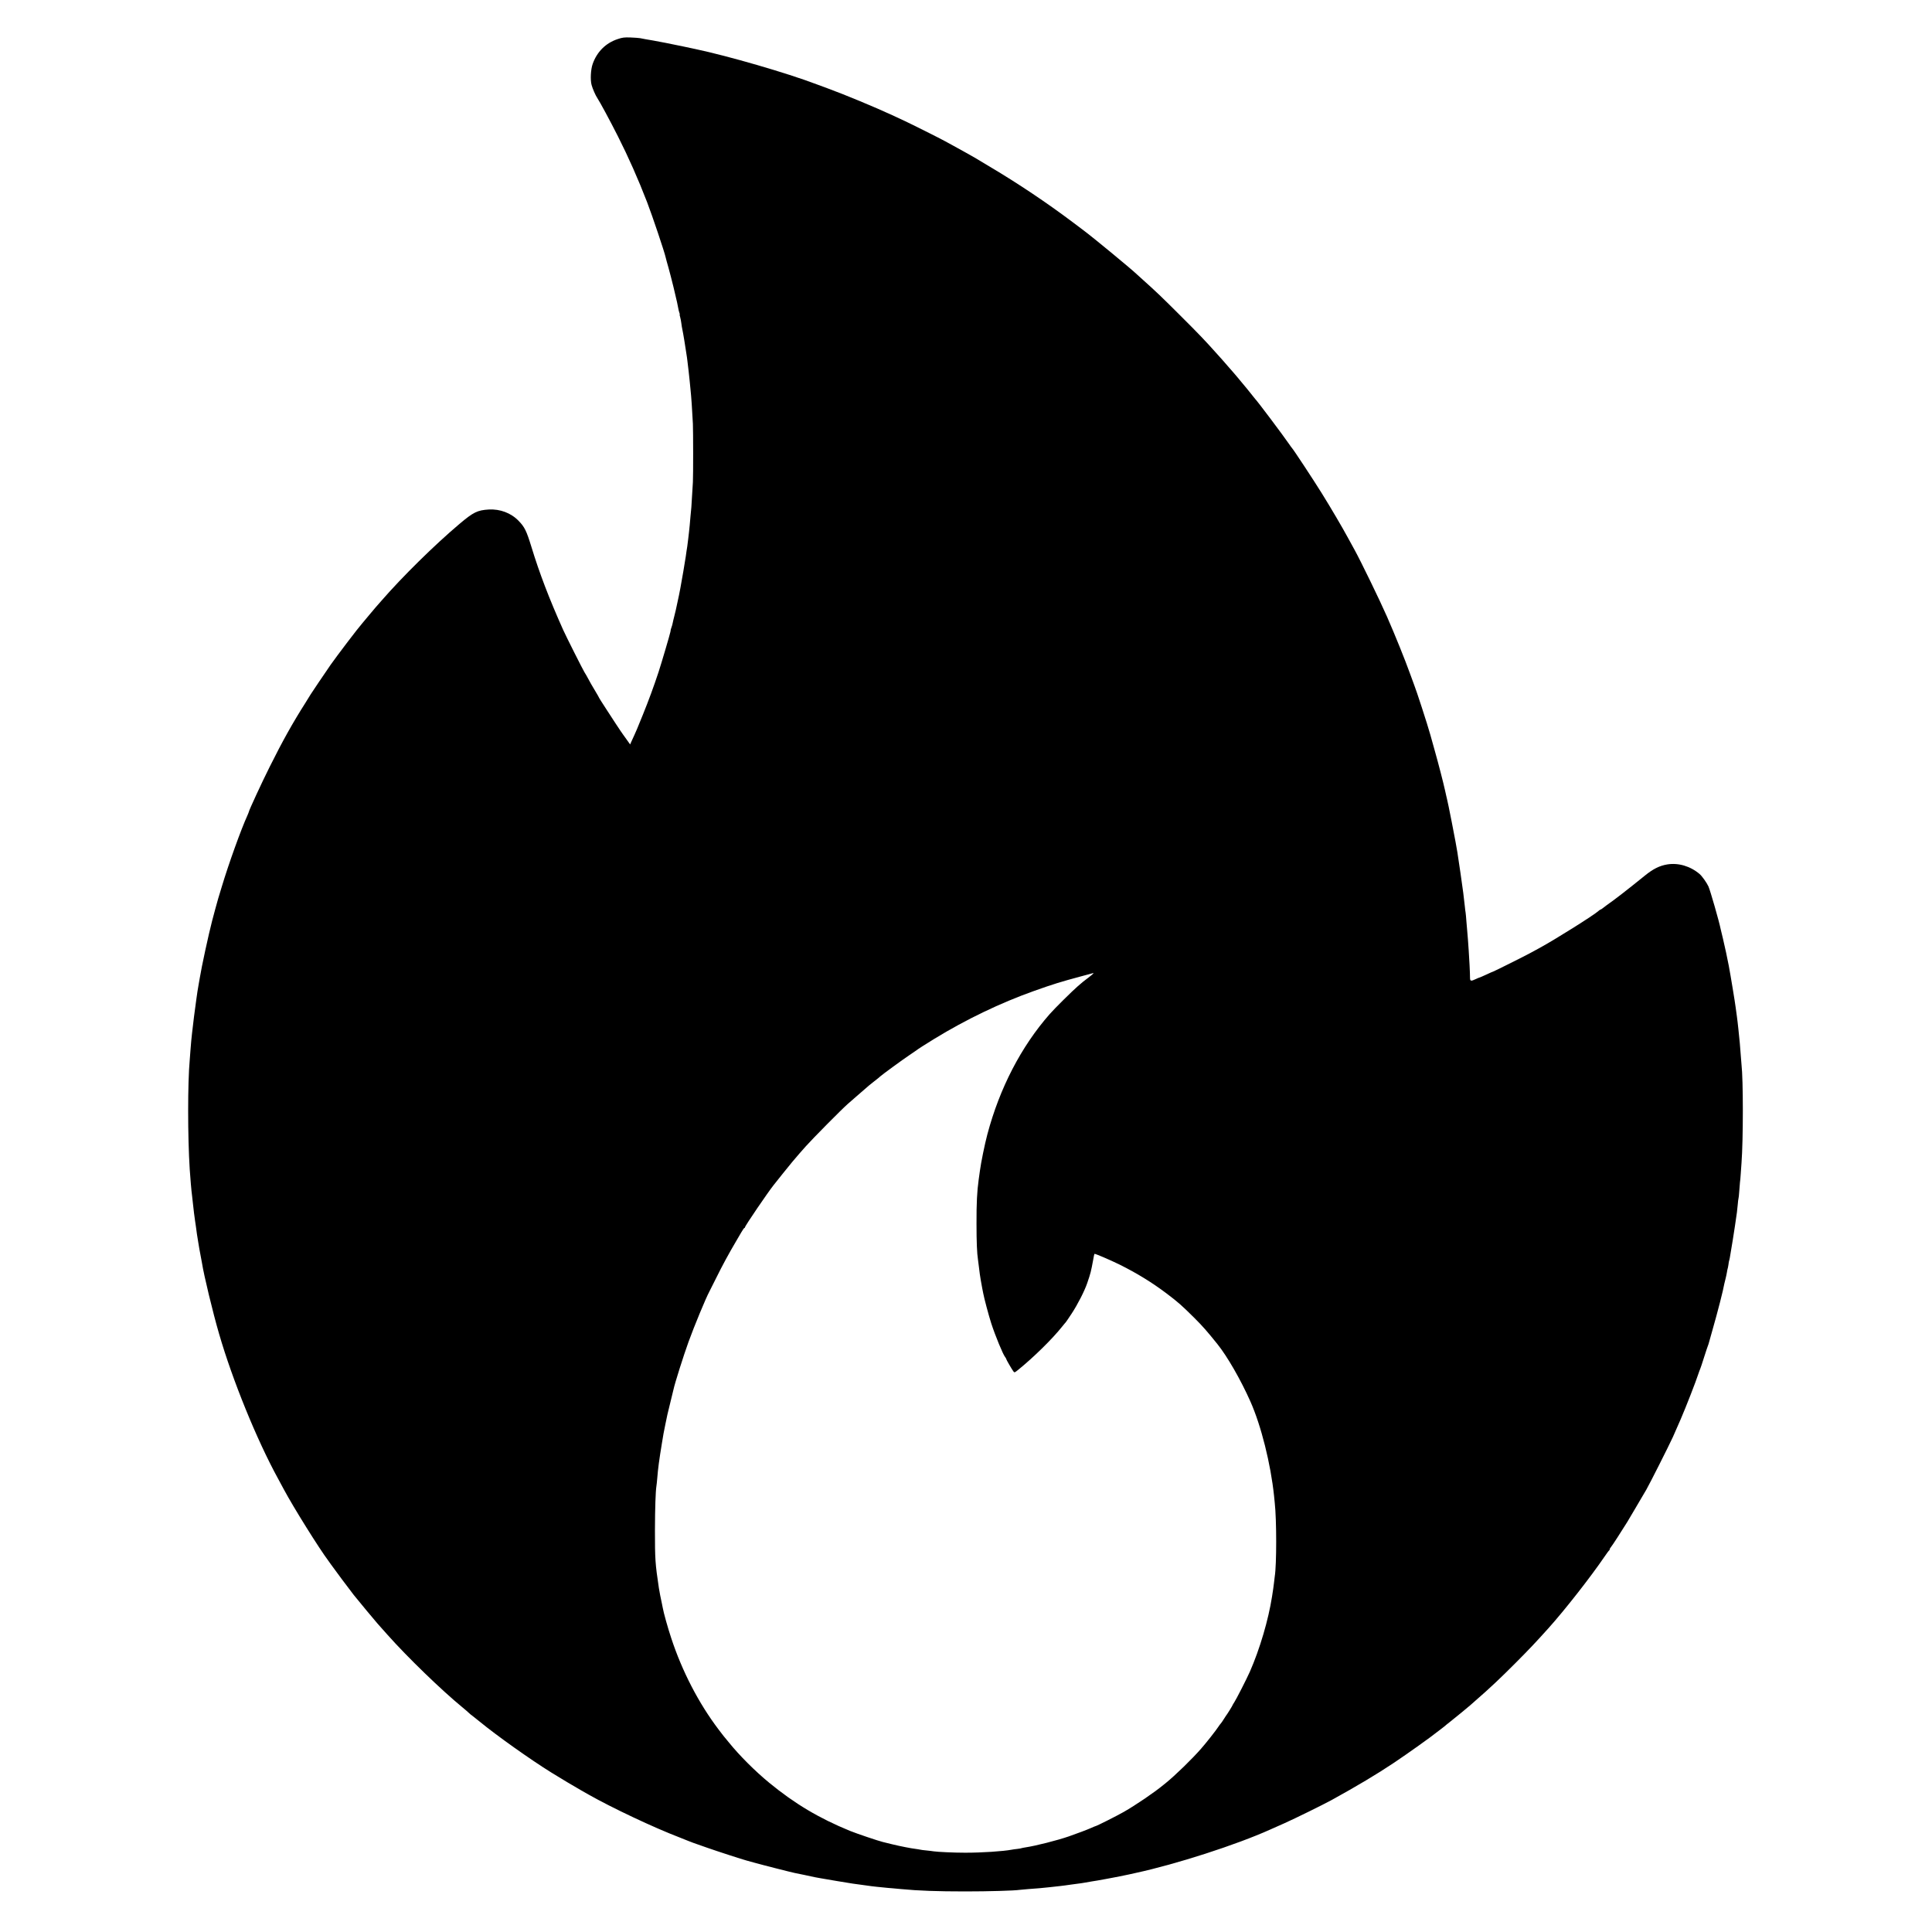
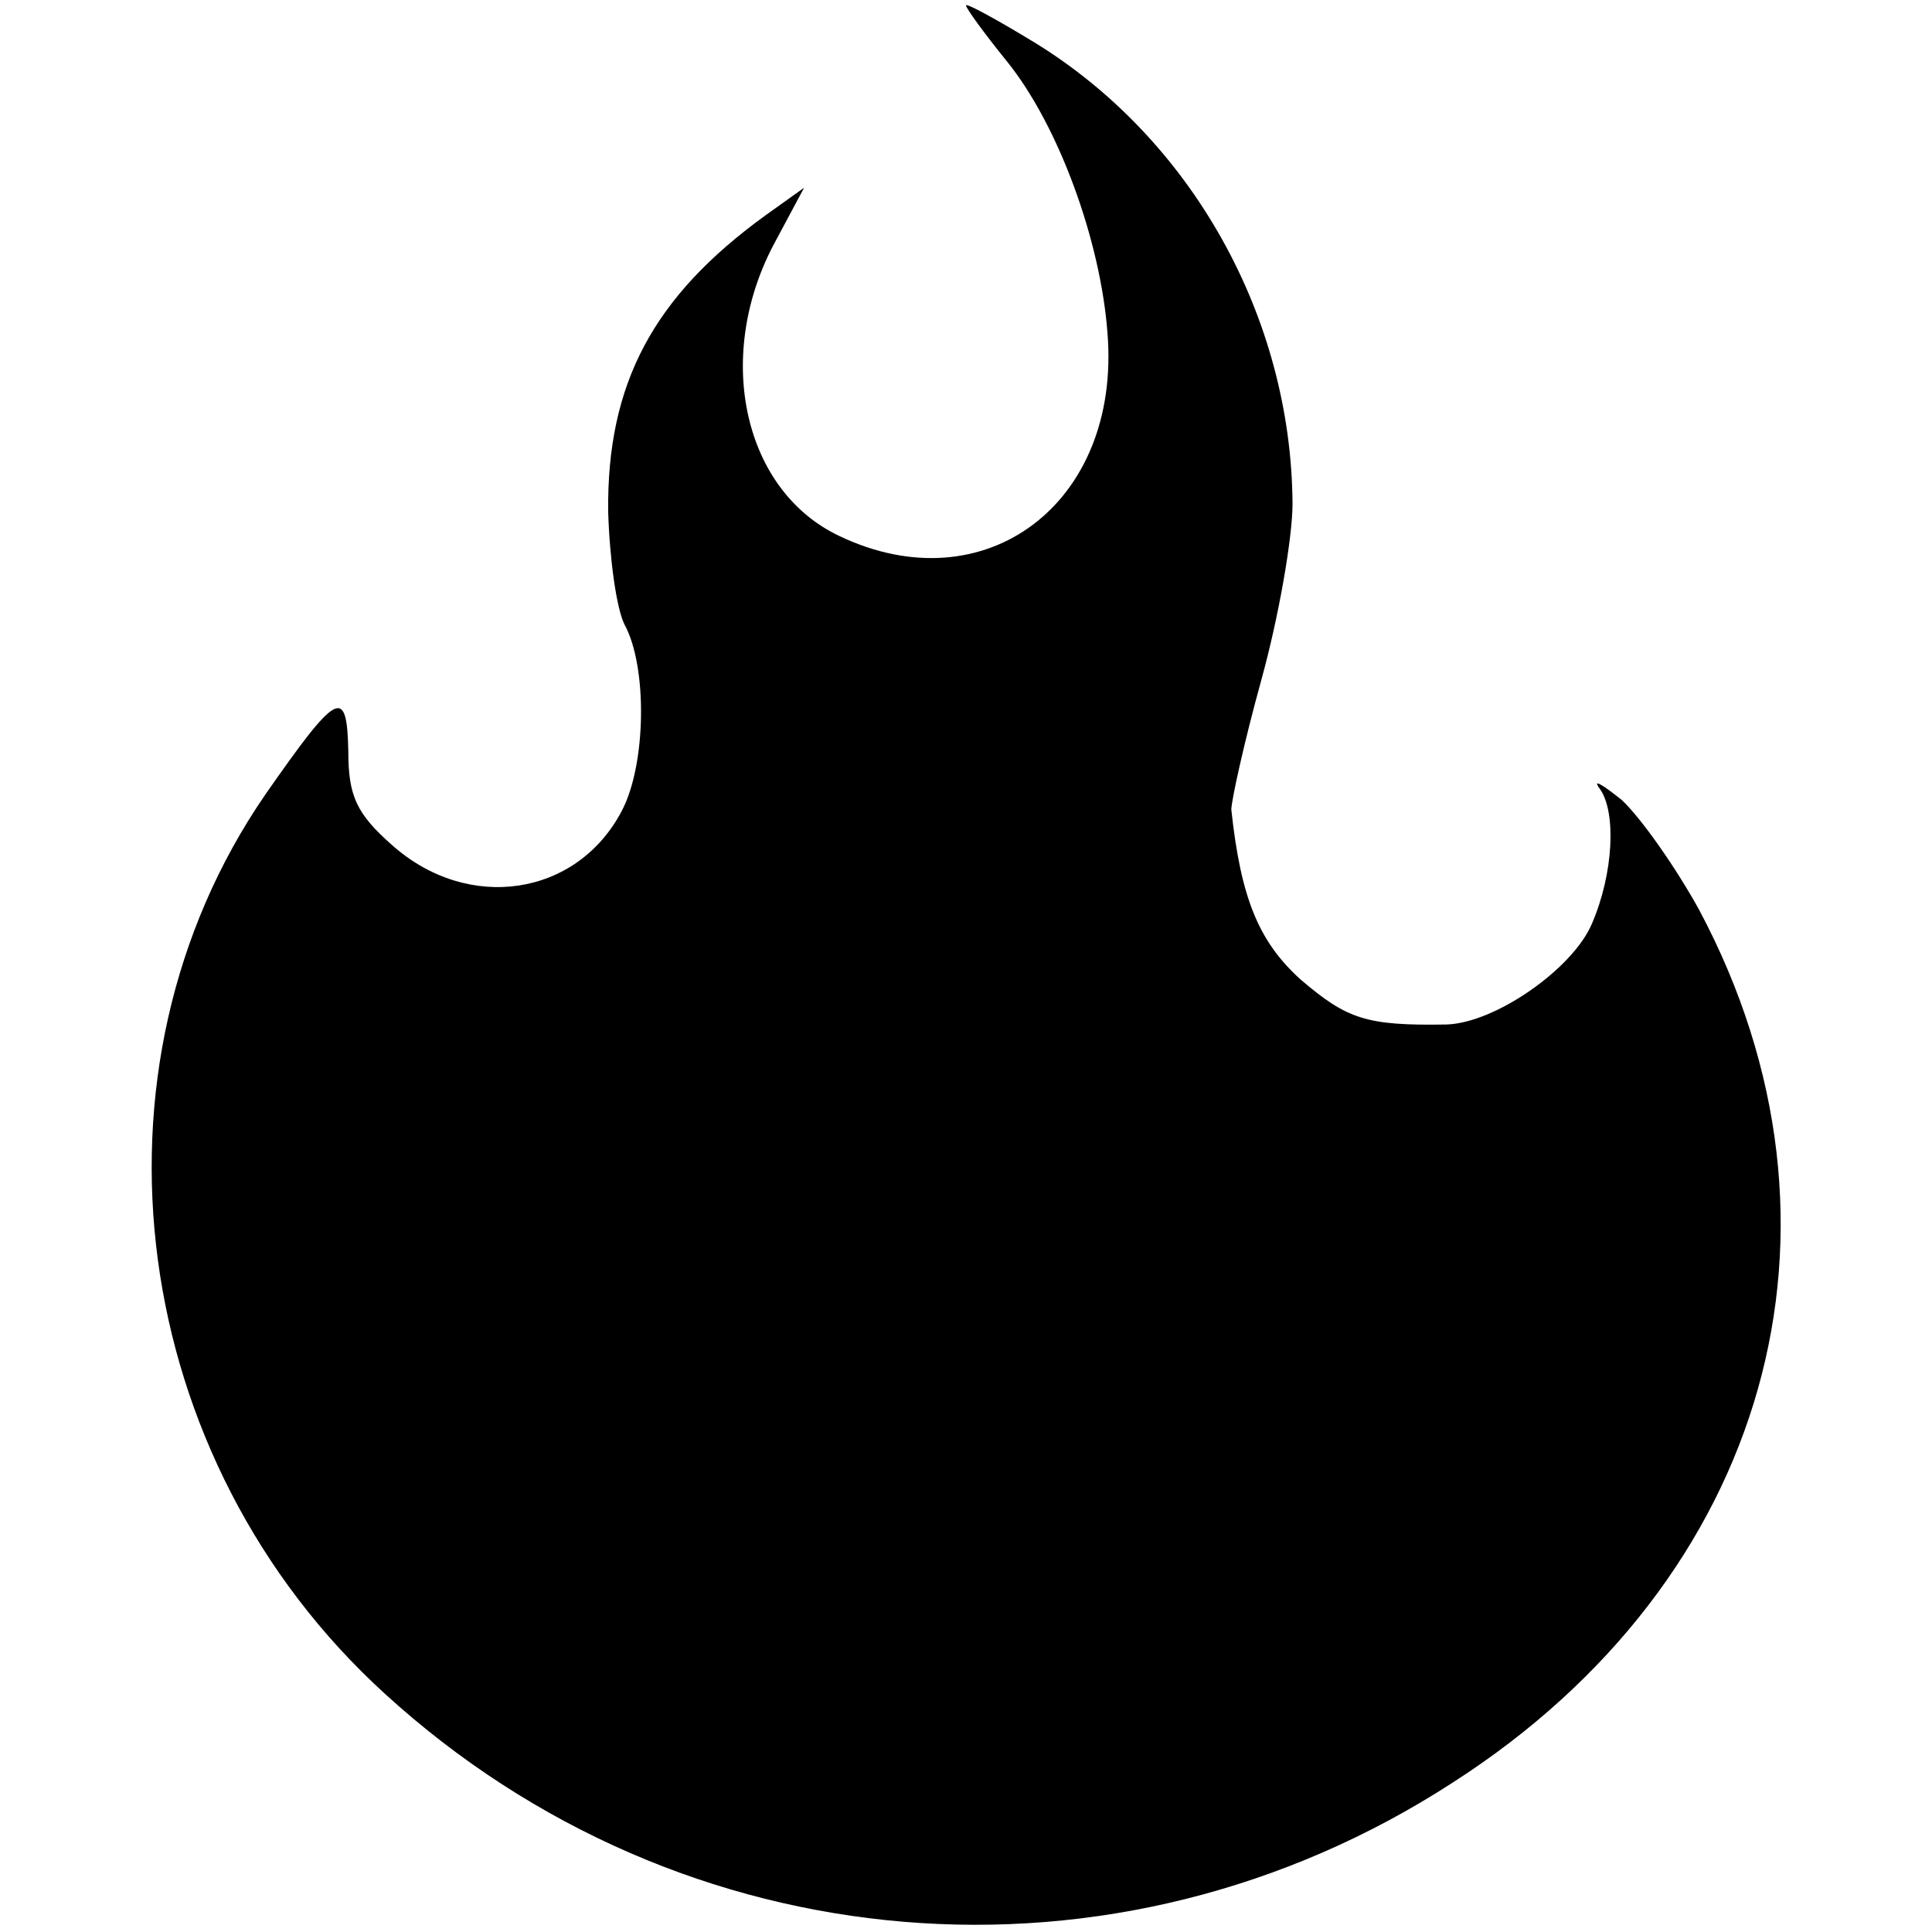
- <svg xmlns="http://www.w3.org/2000/svg" version="1.0" width="2500pt" height="2500pt" viewBox="0 0 2500 2500" preserveAspectRatio="xMidYMid meet">
-   <g transform="translate(0,2500) scale(0.1,-0.1)" fill="#000000" stroke="none">
-     <path d="M7992 24494 c-154 -51 -268 -165 -323 -322 -25 -71 -32 -204 -14 -271 12 -46 52 -138 75 -171 31 -46 163 -290 265 -492 135 -267 263 -555 378 -853 67 -174 227 -649 241 -717 3 -13 18 -70 35 -128 16 -58 46 -172 66 -255 48 -203 54 -227 61 -271 3 -20 10 -48 15 -61 5 -13 7 -23 4 -23 -2 0 1 -15 6 -32 5 -18 12 -53 15 -78 3 -25 9 -63 14 -85 5 -22 16 -85 25 -140 8 -55 20 -127 25 -160 6 -33 12 -80 15 -105 3 -25 10 -85 16 -135 6 -49 12 -109 14 -131 2 -23 6 -69 10 -103 10 -90 22 -264 31 -446 4 -101 5 -655 0 -755 -5 -95 -16 -273 -20 -325 -2 -22 -7 -74 -11 -115 -3 -41 -8 -93 -10 -115 -2 -22 -6 -61 -9 -87 -3 -27 -8 -69 -11 -95 -7 -63 -17 -133 -22 -158 -2 -11 -6 -40 -9 -65 -5 -40 -57 -345 -70 -410 -11 -53 -14 -71 -18 -92 -3 -13 -12 -57 -21 -98 -9 -41 -18 -83 -20 -93 -2 -9 -11 -44 -19 -78 -9 -33 -18 -74 -21 -89 -3 -16 -9 -39 -14 -52 -5 -13 -9 -26 -10 -30 0 -5 -1 -9 -2 -10 0 -2 -2 -12 -4 -24 -8 -40 -114 -399 -153 -519 -62 -188 -127 -365 -204 -555 -63 -158 -88 -217 -147 -344 l-17 -39 -42 59 c-23 32 -46 64 -51 71 -12 14 -172 257 -220 333 -19 30 -47 74 -63 98 -15 24 -28 45 -28 47 0 3 -19 35 -41 72 -40 65 -82 139 -120 211 -10 18 -22 38 -27 45 -10 12 -244 476 -275 547 -180 402 -305 728 -411 1075 -64 208 -88 256 -165 335 -98 102 -239 155 -386 147 -147 -9 -199 -34 -380 -187 -320 -270 -738 -682 -1006 -990 -40 -47 -76 -87 -79 -90 -3 -3 -39 -45 -80 -95 -41 -49 -82 -99 -92 -110 -59 -67 -318 -408 -408 -535 -71 -103 -254 -373 -260 -385 -3 -6 -33 -55 -68 -110 -164 -258 -296 -494 -461 -825 -100 -199 -271 -569 -271 -585 0 -3 -9 -24 -19 -48 -80 -174 -243 -627 -330 -917 -17 -58 -39 -127 -47 -155 -8 -27 -26 -90 -39 -140 -13 -49 -31 -117 -40 -150 -45 -172 -139 -606 -159 -735 -3 -19 -10 -57 -15 -85 -5 -27 -12 -70 -16 -95 -3 -25 -10 -72 -15 -105 -13 -84 -47 -357 -55 -435 -3 -36 -8 -79 -10 -95 -2 -17 -6 -71 -10 -120 -3 -50 -8 -109 -10 -132 -27 -293 -27 -992 0 -1413 7 -110 22 -285 30 -340 3 -19 7 -60 10 -90 8 -76 24 -211 29 -236 2 -12 7 -45 11 -75 6 -52 20 -145 30 -202 3 -15 9 -55 15 -90 6 -34 15 -82 20 -107 5 -25 11 -58 14 -75 23 -151 140 -638 221 -915 172 -595 488 -1372 761 -1870 22 -41 57 -105 76 -141 125 -234 458 -767 577 -925 9 -12 23 -32 31 -44 25 -37 257 -348 297 -398 68 -85 277 -336 308 -371 16 -19 35 -39 40 -45 6 -6 46 -52 90 -101 257 -289 699 -717 970 -939 33 -27 70 -59 81 -70 12 -12 34 -30 50 -41 15 -11 58 -45 94 -75 214 -176 657 -491 925 -657 92 -58 329 -199 385 -230 30 -17 73 -41 95 -54 303 -172 847 -429 1185 -558 47 -18 94 -37 105 -42 11 -5 40 -16 65 -25 25 -9 108 -38 185 -65 119 -42 457 -152 505 -164 8 -3 49 -14 90 -25 110 -31 496 -129 533 -136 18 -3 73 -14 122 -25 50 -11 113 -25 140 -30 28 -5 59 -11 71 -13 47 -9 382 -65 419 -70 22 -3 72 -10 110 -15 120 -17 159 -22 200 -26 22 -2 63 -6 90 -9 28 -3 77 -8 110 -10 33 -3 87 -8 120 -11 218 -21 464 -30 825 -30 303 0 638 10 701 20 13 2 62 6 109 10 127 9 186 14 285 25 50 6 110 13 135 15 41 5 83 10 150 20 14 2 48 7 75 10 28 3 73 10 100 15 28 5 64 11 80 14 29 4 119 19 180 31 17 3 53 10 80 15 41 7 160 31 225 45 8 2 47 10 85 19 521 112 1305 365 1740 561 17 7 98 43 180 80 144 64 501 240 615 302 325 179 587 335 805 481 181 121 488 340 560 399 6 5 28 22 50 38 22 17 42 32 45 35 3 4 39 33 80 65 71 56 232 188 256 210 6 6 37 33 70 62 178 154 318 286 519 488 176 177 252 257 421 445 214 238 550 668 725 925 30 44 57 81 62 83 4 2 7 9 7 15 0 6 8 20 18 31 15 17 129 193 209 322 13 20 178 302 247 419 43 75 290 564 343 680 31 70 43 97 101 230 65 150 198 491 228 585 8 25 19 54 24 65 5 11 28 79 50 150 23 72 45 139 50 150 5 11 10 29 13 40 3 11 23 83 45 160 71 248 140 518 155 605 3 14 10 43 16 65 6 22 13 58 17 80 3 22 8 43 9 46 2 3 7 28 11 55 3 27 8 52 10 55 2 3 5 19 8 35 30 178 49 292 66 409 28 188 28 189 36 275 3 41 8 78 10 82 2 3 7 46 10 95 3 48 7 99 9 113 3 14 7 63 10 110 4 47 8 110 10 140 23 304 23 1080 0 1275 -2 17 -6 73 -10 125 -7 107 -15 189 -30 330 -2 19 -7 60 -10 90 -3 30 -8 66 -10 80 -2 14 -9 63 -15 110 -9 72 -66 418 -90 545 -18 96 -51 248 -75 349 -15 60 -28 116 -30 125 -18 93 -135 501 -158 551 -22 48 -84 135 -114 160 -121 103 -276 148 -421 124 -99 -17 -181 -58 -287 -144 -225 -182 -385 -307 -493 -382 -18 -13 -42 -31 -54 -41 -11 -9 -24 -17 -28 -17 -3 0 -15 -8 -26 -18 -57 -53 -567 -373 -759 -477 -38 -21 -95 -52 -125 -68 -61 -34 -468 -237 -474 -237 -3 0 -44 -18 -91 -40 -47 -22 -89 -40 -93 -40 -4 -1 -25 -9 -47 -20 -61 -29 -73 -27 -73 18 1 45 -11 275 -17 352 -2 30 -7 95 -10 143 -3 48 -8 102 -10 120 -2 18 -6 70 -10 117 -3 47 -8 96 -10 110 -3 14 -7 50 -10 80 -14 135 -22 192 -56 430 -42 285 -44 299 -65 410 -26 140 -74 385 -89 455 -23 108 -24 109 -29 130 -3 11 -11 49 -19 85 -22 99 -81 328 -128 495 -23 83 -50 179 -60 215 -36 131 -185 588 -209 645 -5 11 -30 79 -55 150 -65 180 -190 491 -297 735 -92 210 -341 722 -420 865 -25 44 -63 114 -85 155 -74 137 -224 392 -341 580 -105 169 -368 568 -382 580 -4 3 -21 28 -40 55 -70 103 -416 564 -440 585 -3 3 -21 25 -40 50 -19 25 -48 61 -65 81 -16 19 -39 46 -50 60 -38 47 -120 144 -125 149 -3 3 -34 39 -70 80 -36 41 -69 80 -75 86 -5 6 -41 46 -80 89 -141 158 -224 245 -460 480 -235 235 -323 319 -481 460 -43 39 -85 77 -94 85 -74 70 -559 470 -676 557 -16 12 -82 61 -146 110 -333 250 -698 495 -1063 712 -93 56 -177 106 -185 111 -33 20 -230 130 -295 165 -38 21 -88 48 -110 60 -51 29 -439 223 -525 263 -36 17 -105 49 -155 72 -218 101 -612 265 -831 345 -55 20 -121 45 -149 55 -387 147 -1140 365 -1565 455 -8 2 -80 17 -160 34 -137 29 -335 68 -390 77 -65 11 -132 22 -167 30 -16 3 -71 7 -123 9 -81 3 -106 0 -168 -21z m6154 -12093 c-3 -4 -31 -28 -63 -52 -32 -24 -63 -48 -70 -54 -6 -5 -37 -32 -70 -60 -64 -55 -296 -284 -358 -355 -370 -420 -650 -960 -809 -1560 -33 -124 -82 -363 -96 -470 -6 -47 -13 -98 -16 -115 -21 -150 -29 -305 -28 -570 0 -237 6 -380 19 -465 2 -14 6 -45 9 -70 13 -107 17 -138 27 -195 5 -33 14 -80 19 -105 5 -25 12 -56 14 -70 10 -57 70 -283 103 -385 52 -160 152 -403 180 -436 7 -8 13 -19 13 -23 0 -9 71 -131 93 -161 14 -19 16 -18 63 20 202 164 443 401 569 560 22 28 43 52 46 55 3 3 38 54 78 115 75 114 164 288 199 390 45 131 50 153 77 299 7 43 15 80 17 81 6 6 199 -77 322 -137 227 -113 420 -231 615 -378 148 -112 197 -156 352 -310 109 -108 170 -178 301 -341 129 -160 303 -463 428 -744 139 -312 263 -809 306 -1220 2 -27 7 -68 9 -90 25 -224 25 -803 0 -956 -2 -13 -7 -51 -10 -84 -8 -67 -9 -70 -25 -175 -47 -301 -158 -678 -286 -970 -40 -91 -181 -367 -204 -400 -11 -16 -20 -31 -20 -34 0 -5 -72 -122 -88 -141 -4 -5 -18 -27 -31 -48 -13 -21 -28 -43 -35 -50 -6 -6 -19 -24 -29 -39 -26 -42 -162 -215 -226 -287 -114 -131 -333 -344 -459 -446 -7 -5 -18 -14 -25 -20 -124 -102 -358 -261 -517 -352 -95 -54 -352 -183 -364 -183 -3 0 -29 -11 -58 -24 -49 -22 -176 -70 -288 -109 -147 -51 -431 -123 -560 -142 -24 -4 -47 -8 -51 -10 -3 -2 -28 -7 -56 -10 -27 -3 -60 -7 -72 -10 -112 -21 -382 -39 -601 -39 -150 0 -358 10 -410 18 -14 3 -54 7 -90 11 -36 3 -74 8 -85 11 -11 2 -36 7 -55 9 -61 7 -202 35 -305 60 -55 14 -110 28 -122 30 -55 13 -337 108 -423 143 -403 165 -716 352 -1045 622 -185 152 -388 355 -525 525 -36 44 -67 82 -70 85 -3 3 -31 39 -62 81 -257 339 -472 754 -613 1184 -42 126 -99 329 -109 390 -3 17 -8 41 -11 55 -11 47 -36 175 -39 200 -48 321 -51 372 -51 750 1 290 8 498 19 570 3 14 7 61 11 104 10 124 23 225 61 456 20 123 19 117 44 240 12 58 23 114 26 125 2 11 20 85 40 165 19 80 37 152 39 160 17 81 130 438 194 615 73 202 224 567 270 652 5 10 46 91 91 181 74 151 166 320 253 467 20 33 50 86 69 118 18 31 36 57 40 57 5 0 8 4 8 9 0 18 297 453 370 545 6 6 58 72 117 147 91 114 173 213 218 263 6 6 44 49 85 96 78 88 461 476 540 545 25 22 95 83 155 135 61 52 112 97 115 100 3 3 37 30 75 60 39 30 72 57 75 61 11 13 291 218 375 274 50 33 92 62 95 65 9 9 115 77 231 148 412 252 854 464 1289 619 244 87 348 119 605 188 88 23 161 43 163 44 2 0 1 -3 -2 -8z" />
+ <svg xmlns="http://www.w3.org/2000/svg" version="1.0" width="142pt" height="142pt" viewBox="0 0 142 142" preserveAspectRatio="xMidYMid meet">
+   <g transform="translate(0,142) scale(0.1,-0.1)" fill="#000000" stroke="none">
+     <path d="M710 1416 c0 -2 13 -20 30 -41 38 -47 69 -132 74 -200 10 -125 -90 -200 -197 -149 -70 33 -92 130 -49 213 l23 43 -28 -20 c-83 -60 -117 -124 -116 -218 1 -34 6 -71 12 -83 17 -31 16 -103 -2 -137 -33 -63 -113 -75 -169 -25 -26 23 -32 36 -32 69 -1 48 -8 44 -61 -32 -139 -202 -101 -489 88 -661 218 -199 537 -226 785 -65 232 149 305 408 181 641 -17 31 -43 68 -57 81 -15 12 -22 16 -16 8 12 -17 10 -62 -6 -99 -14 -33 -71 -73 -107 -74 -59 -1 -73 4 -107 33 -31 28 -44 60 -51 125 0 6 9 48 22 95 13 47 23 105 23 130 -1 137 -74 268 -190 339 -28 17 -50 29 -50 27z" />
  </g>
</svg>
